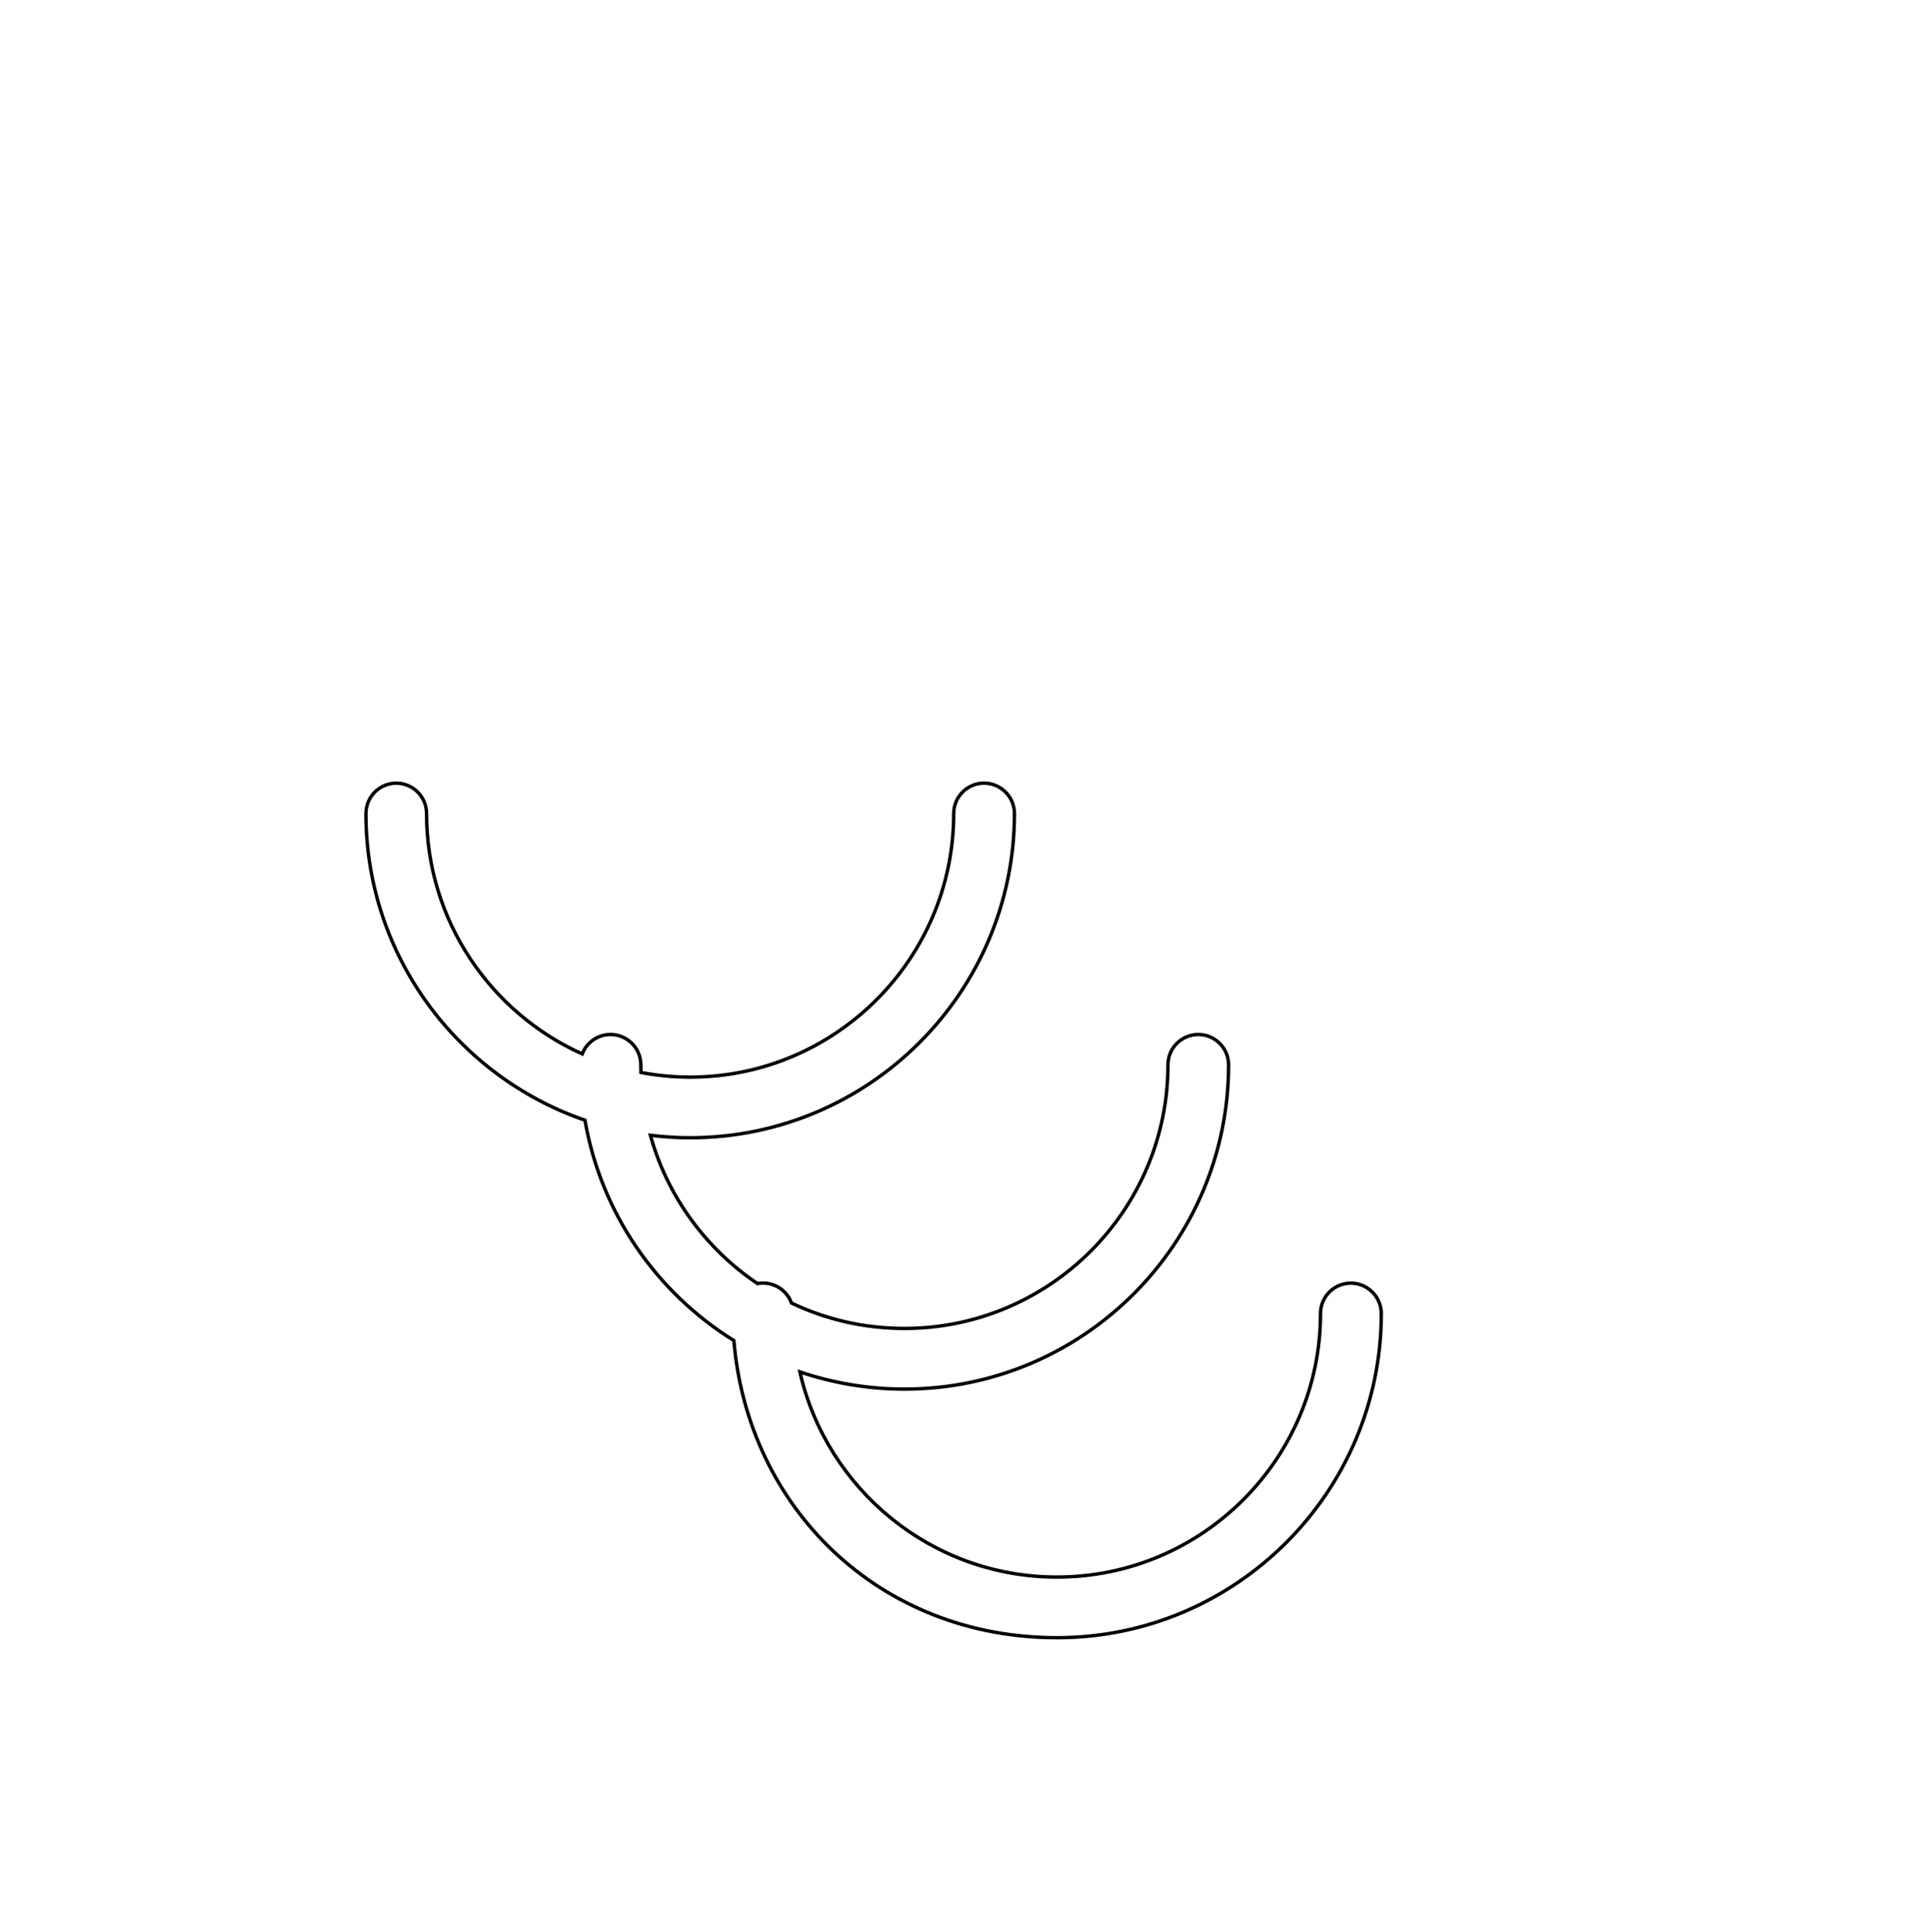
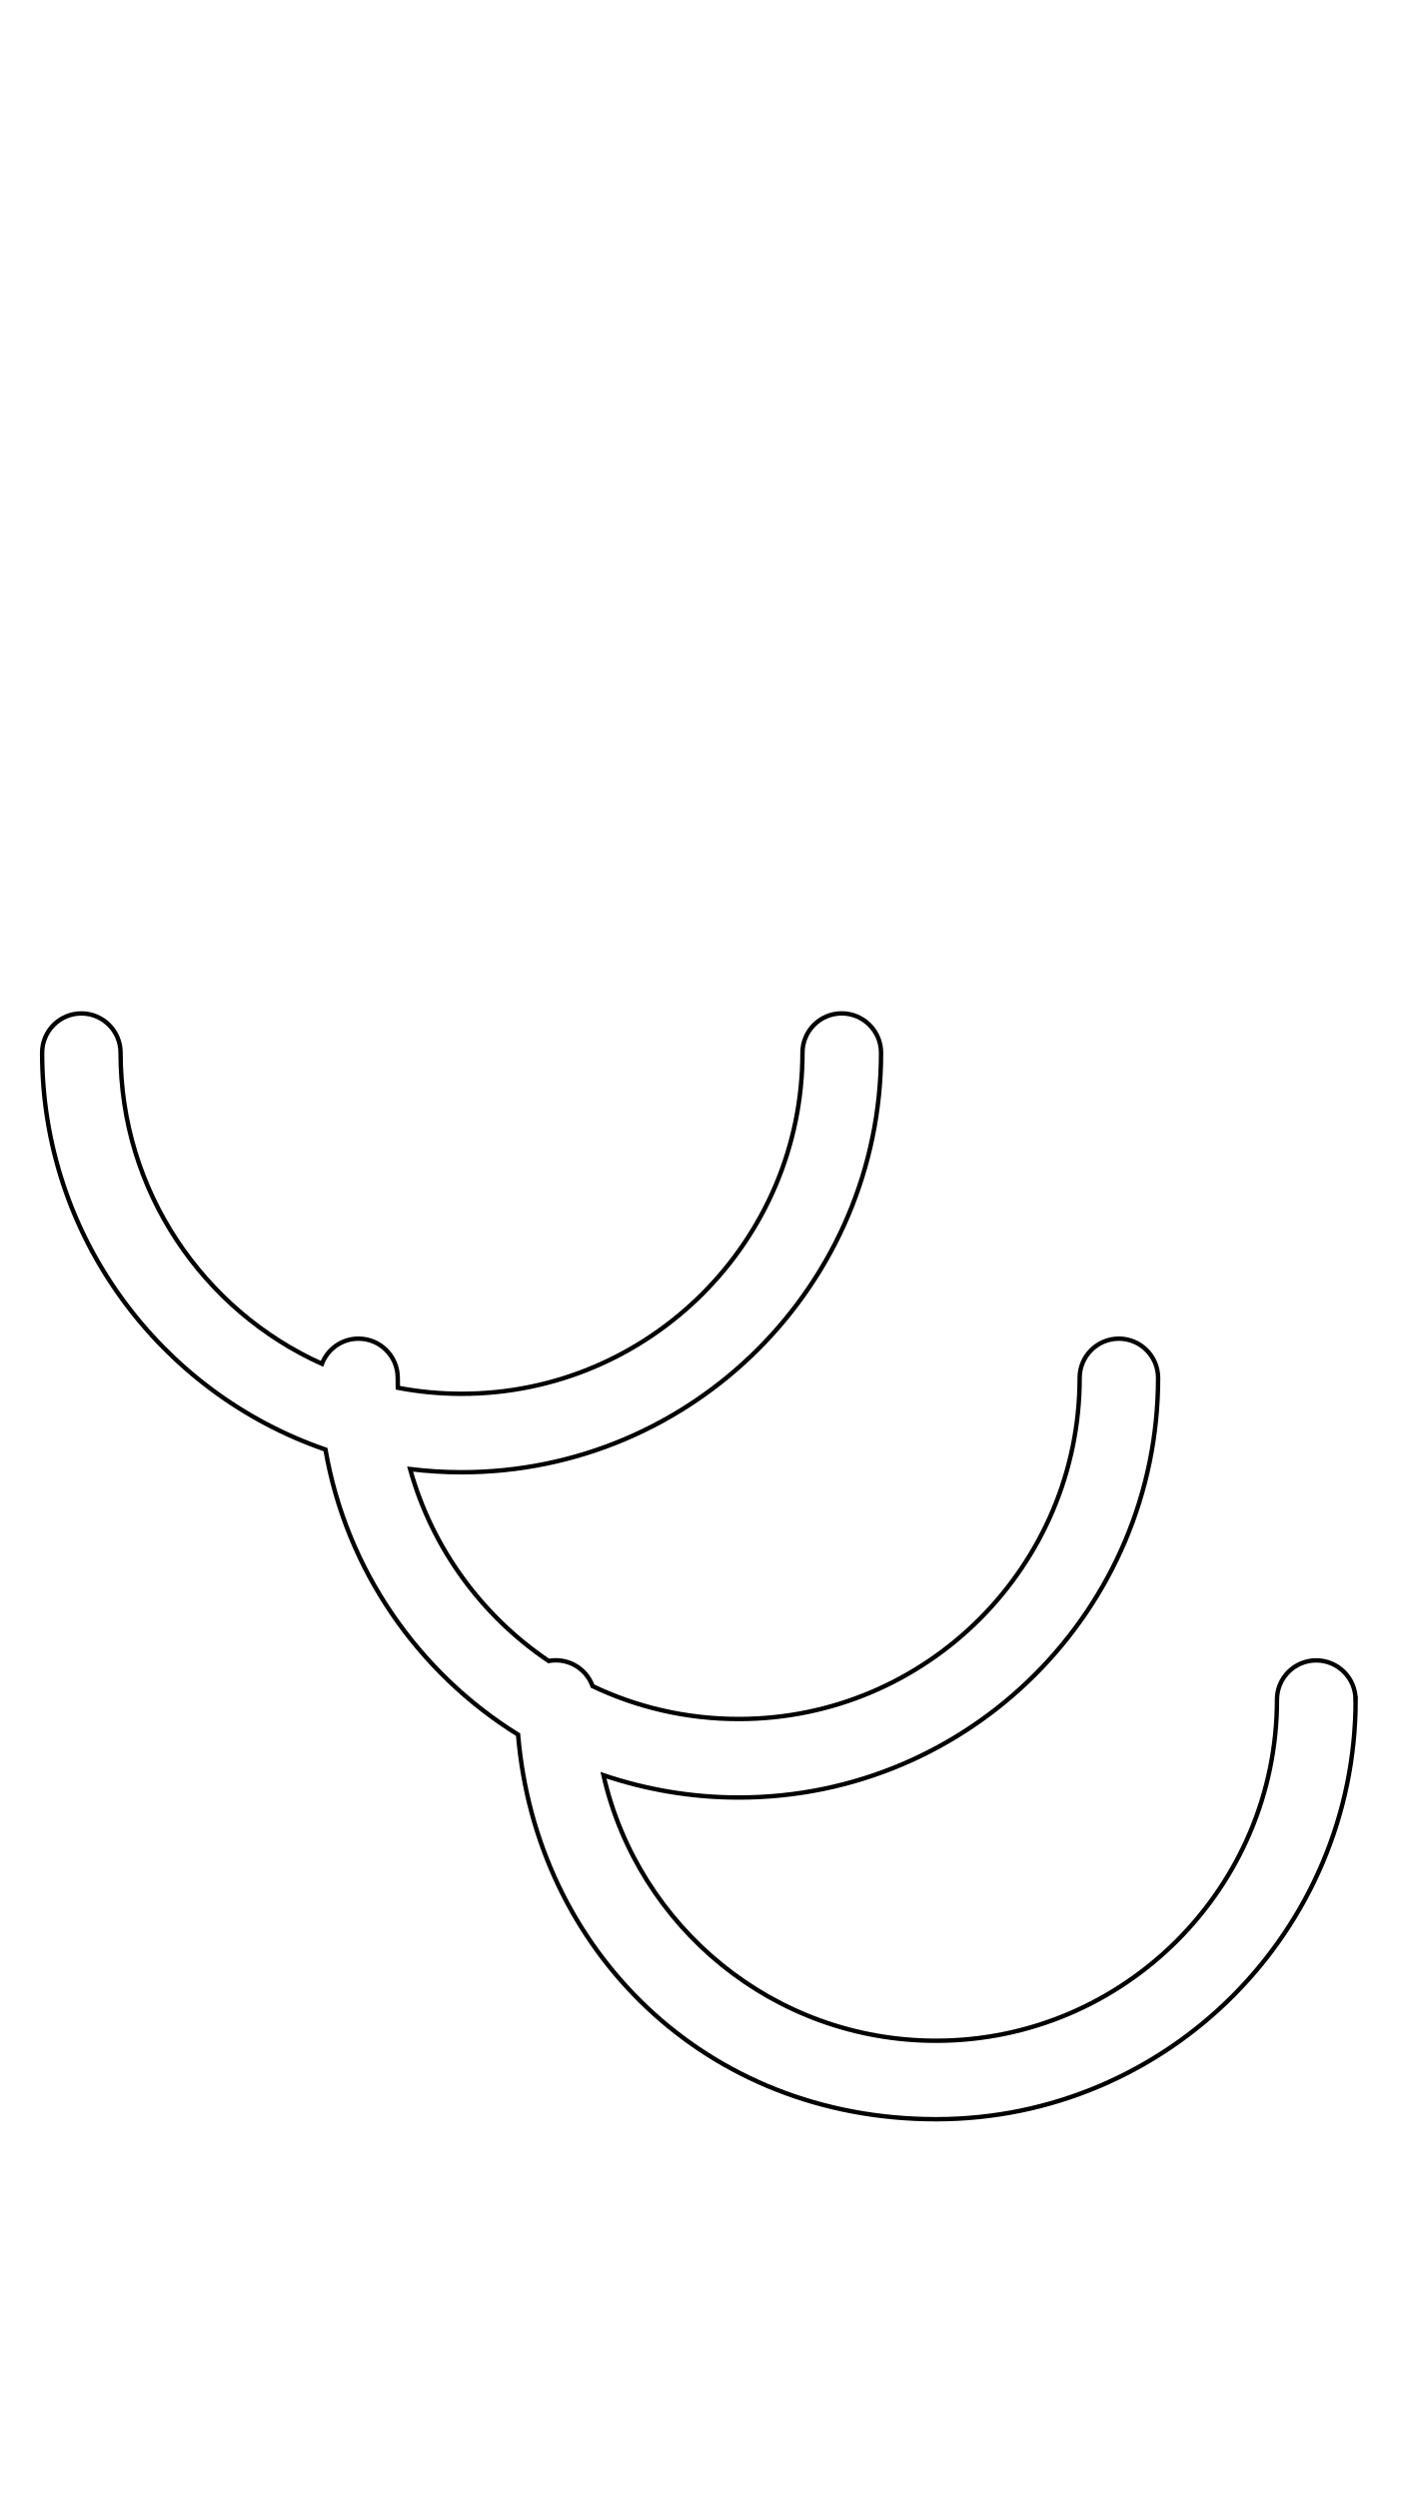
- <svg xmlns="http://www.w3.org/2000/svg" id="_레이어_1" data-name="레이어 1" viewBox="0 0 566.93 566.93">
+ <svg xmlns="http://www.w3.org/2000/svg" id="_레이어_1" data-name="레이어 1" viewBox="0 0 318.95 566.93">
  <defs>
    <style>
      .cls-1 {
        fill: none;
        stroke: #000;
        stroke-miterlimit: 10;
      }
    </style>
  </defs>
-   <path class="cls-1" d="M405.5,385.57c0,52.49-42.71,95.2-95.2,95.2s-90.81-38.47-94.87-87.24c-22.66-14.06-39-37.4-43.71-64.68-37.38-12.84-64.3-48.35-64.3-90.01,0-4.94,3.99-8.93,8.9-8.93s8.9,3.99,8.9,8.93c0,31.37,18.78,58.45,45.7,70.56,1.27-3.34,4.51-5.71,8.3-5.71,4.91,0,8.9,3.99,8.9,8.9,0,.75,0,1.5.02,2.24,4.69.9,9.52,1.37,14.46,1.37,42.66,0,77.37-34.71,77.37-77.37,0-4.94,3.99-8.93,8.9-8.93s8.93,3.99,8.93,8.93c0,52.49-42.71,95.17-95.2,95.17-3.94,0-7.83-.25-11.67-.72,4.99,17.98,16.33,33.36,31.44,43.53.52-.1,1.07-.15,1.62-.15,3.84,0,7.13,2.44,8.35,5.86,10.05,4.79,21.29,7.46,33.16,7.46,42.66,0,77.37-34.71,77.37-77.39,0-4.91,3.99-8.9,8.9-8.9s8.9,3.99,8.9,8.9c0,52.51-42.69,95.2-95.17,95.2-10.72,0-21.04-1.8-30.69-5.06,7.83,34.43,38.67,60.24,75.47,60.24,42.66,0,77.37-34.73,77.37-77.39,0-4.91,3.99-8.9,8.9-8.9s8.93,3.99,8.93,8.9Z" />
+   <path class="cls-1" d="M307.64,385.57c0,52.49-42.71,95.2-95.2,95.2s-90.81-38.47-94.87-87.24c-22.66-14.06-39-37.4-43.71-64.68-37.38-12.84-64.3-48.35-64.3-90.01,0-4.94,3.99-8.93,8.9-8.93s8.9,3.99,8.9,8.93c0,31.37,18.78,58.45,45.7,70.56,1.27-3.34,4.51-5.71,8.3-5.71,4.91,0,8.9,3.99,8.9,8.9,0,.75,0,1.5.02,2.24,4.69.9,9.52,1.37,14.46,1.37,42.66,0,77.37-34.71,77.37-77.37,0-4.94,3.99-8.93,8.9-8.93s8.93,3.99,8.93,8.93c0,52.49-42.71,95.17-95.2,95.17-3.94,0-7.83-.25-11.67-.72,4.99,17.98,16.33,33.36,31.44,43.53.52-.1,1.07-.15,1.62-.15,3.84,0,7.13,2.44,8.35,5.86,10.05,4.79,21.29,7.46,33.16,7.46,42.66,0,77.37-34.71,77.37-77.39,0-4.91,3.99-8.9,8.9-8.9s8.9,3.99,8.9,8.9c0,52.51-42.69,95.2-95.17,95.2-10.72,0-21.04-1.8-30.69-5.06,7.83,34.43,38.67,60.24,75.47,60.24,42.66,0,77.37-34.73,77.37-77.39,0-4.91,3.99-8.9,8.9-8.9s8.93,3.99,8.93,8.9Z" />
</svg>
